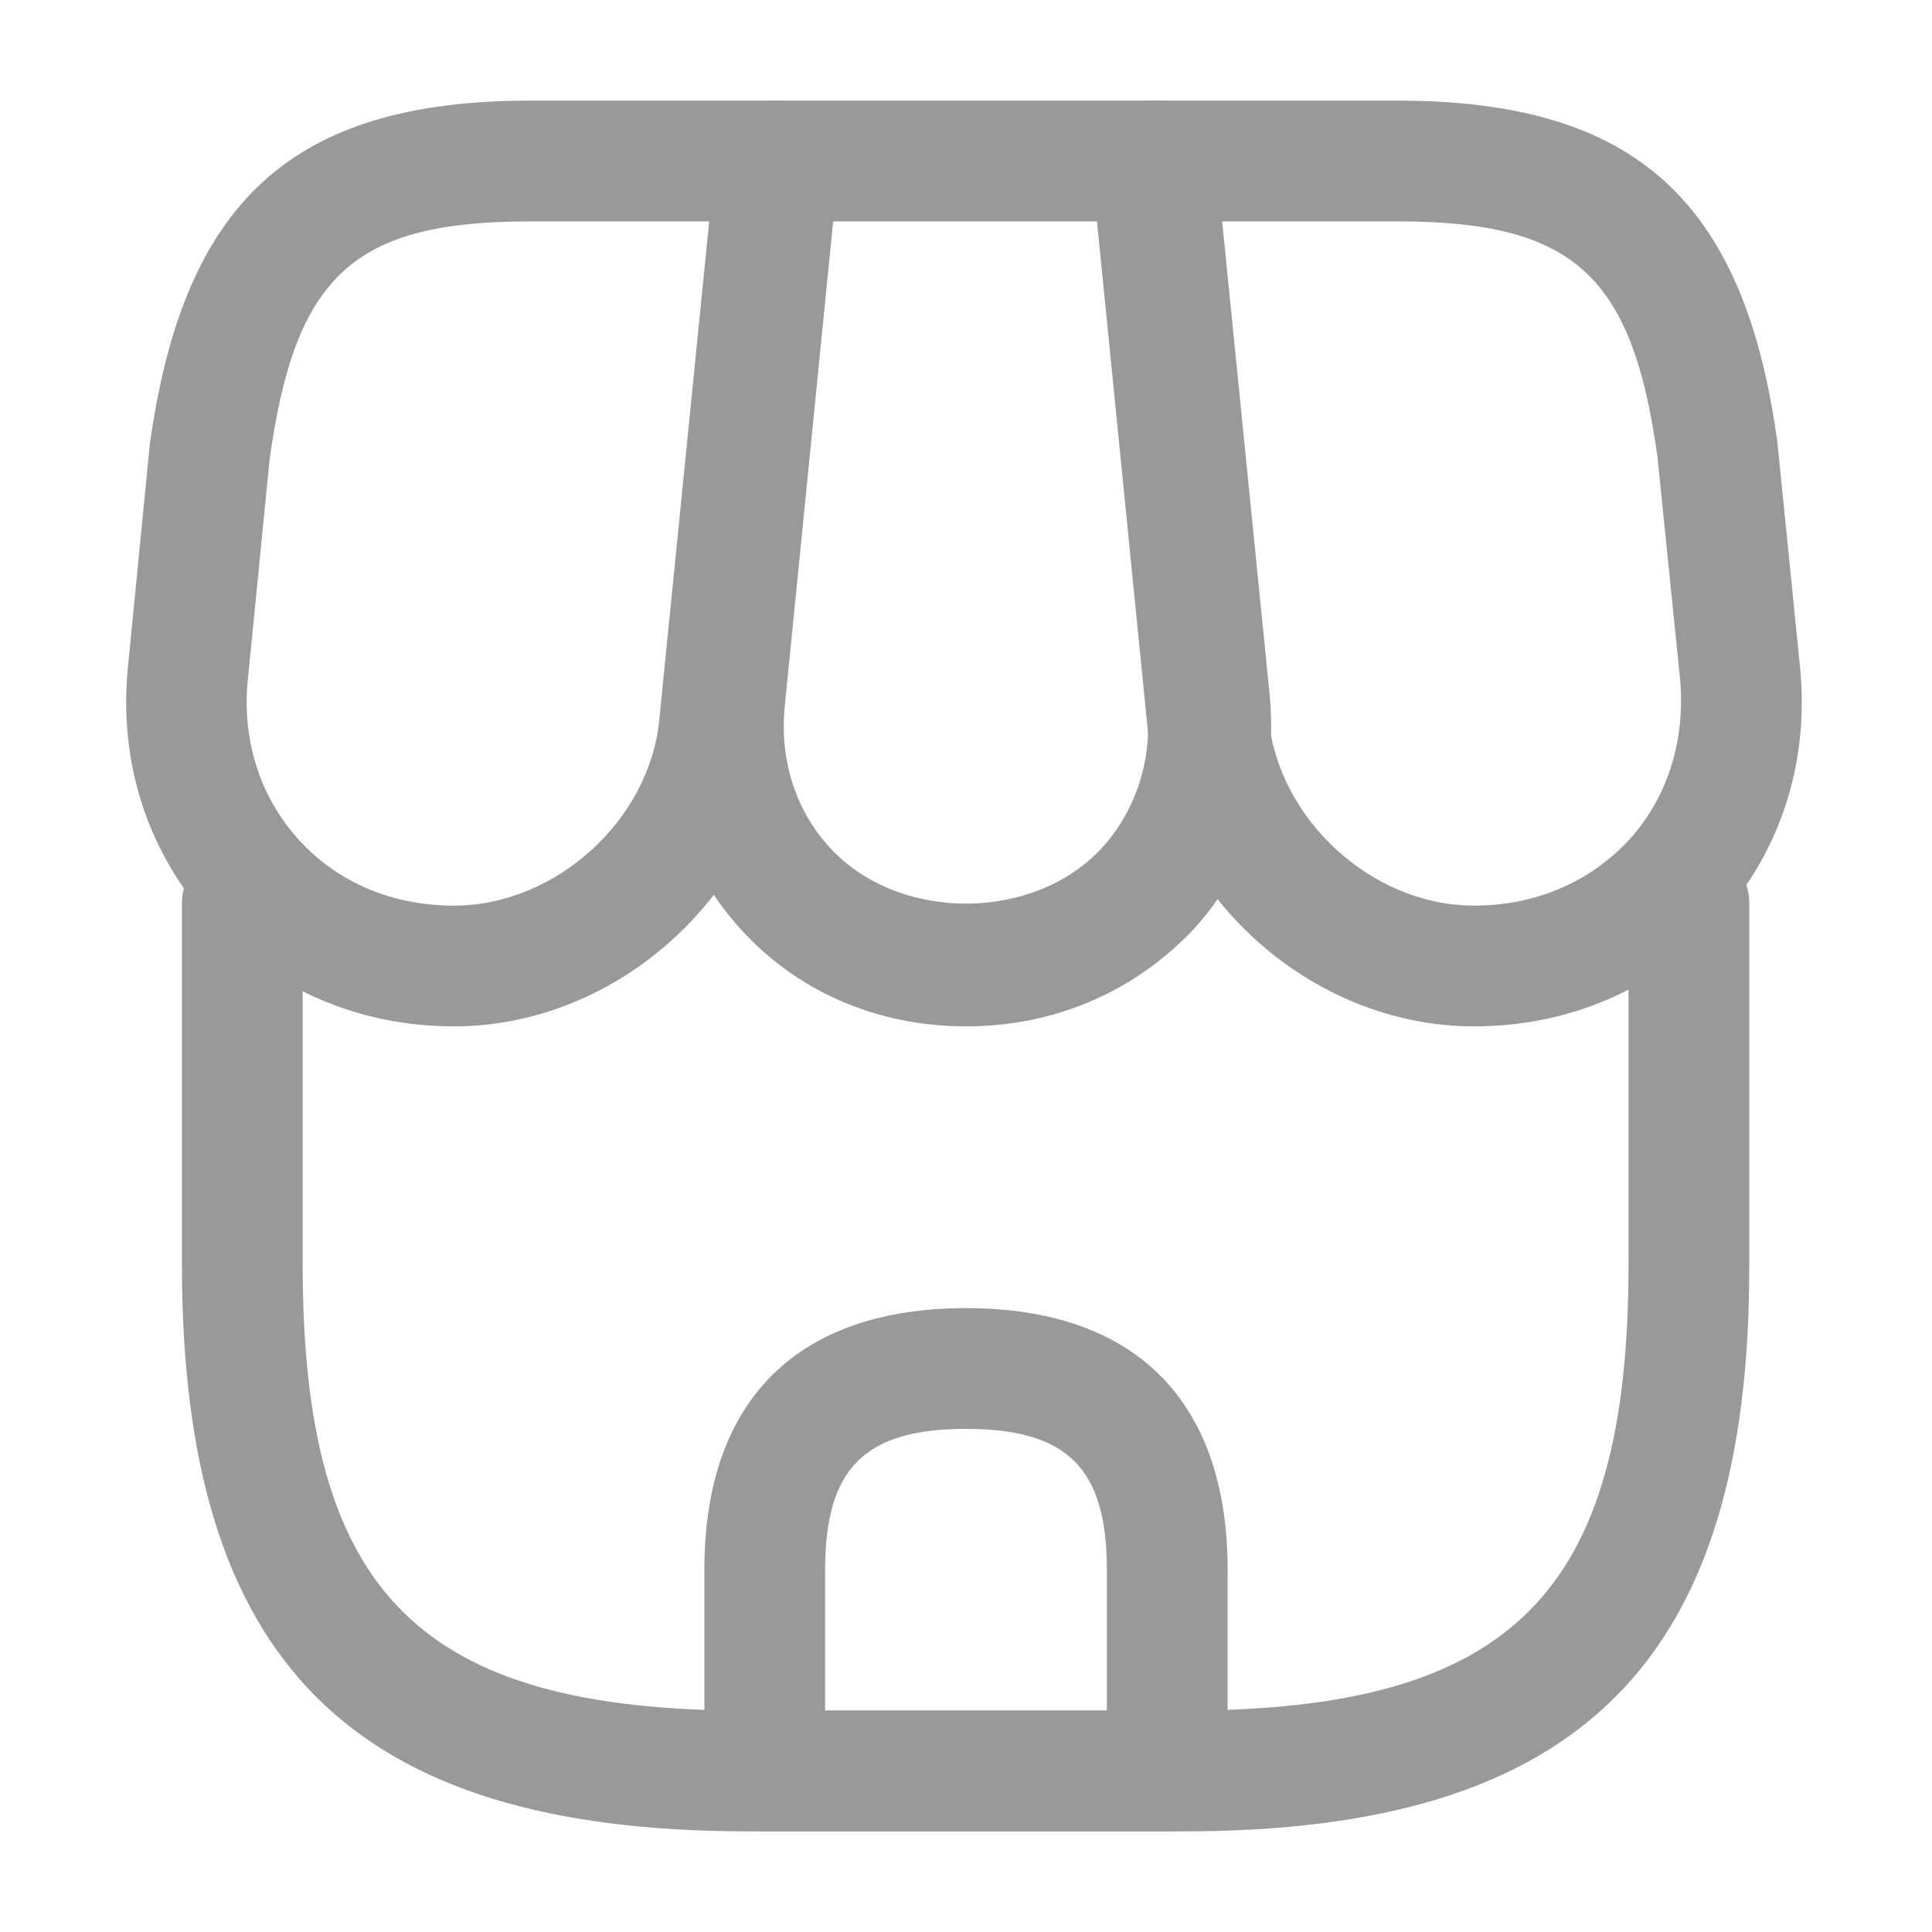
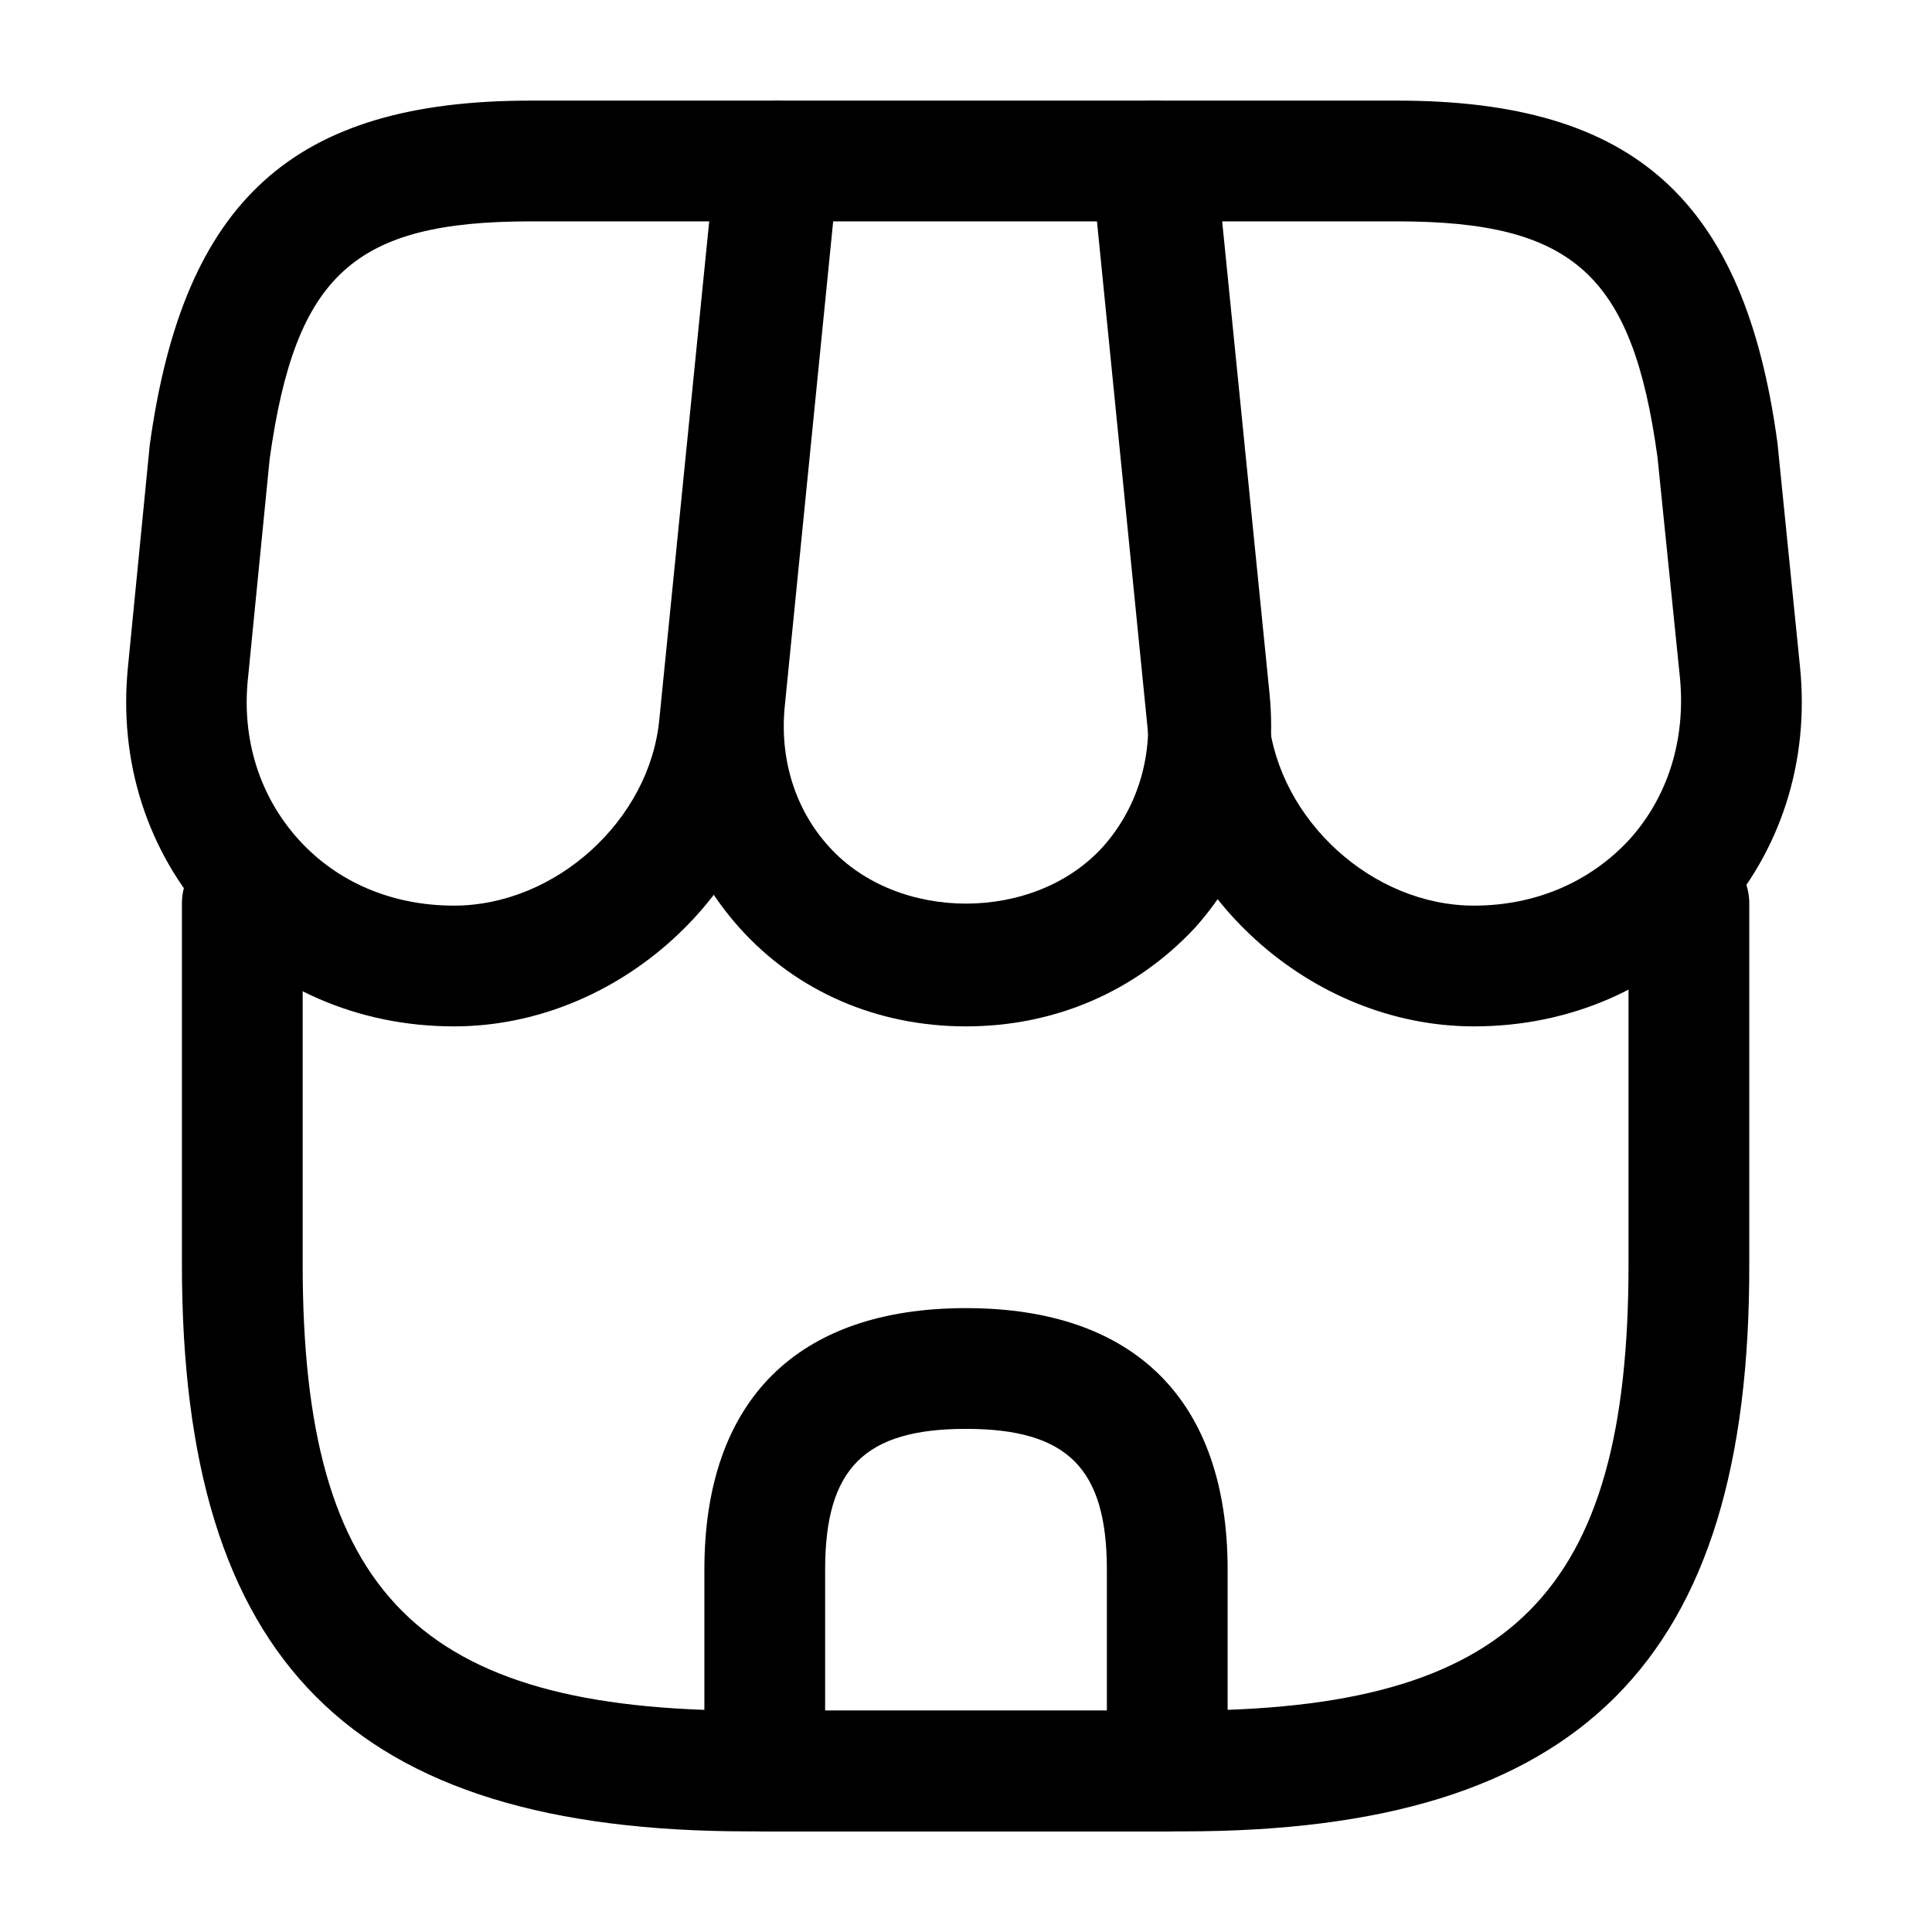
<svg xmlns="http://www.w3.org/2000/svg" width="24" height="24" viewBox="0 0 24 24" fill="none">
-   <g opacity="0.4">
+   <g>
    <path d="M14.7 22.75H9.3C4.36 22.75 2.26 20.64 2.26 15.71V11.22C2.26 10.81 2.6 10.47 3.01 10.47C3.42 10.47 3.76 10.81 3.76 11.22V15.71C3.76 19.8 5.21 21.25 9.3 21.25H14.69C18.78 21.25 20.23 19.8 20.23 15.71V11.22C20.23 10.81 20.57 10.47 20.98 10.47C21.39 10.47 21.73 10.81 21.73 11.22V15.71C21.74 20.64 19.63 22.75 14.7 22.75Z" fill="black" />
    <path d="M12 12.75C10.9 12.75 9.9 12.32 9.19 11.53C8.48 10.74 8.15 9.71 8.26 8.61L8.93 1.93C8.97 1.55 9.29 1.25 9.68 1.25H14.35C14.74 1.25 15.06 1.54 15.1 1.93L15.77 8.61C15.88 9.71 15.55 10.74 14.84 11.53C14.1 12.32 13.1 12.75 12 12.75ZM10.35 2.75L9.75 8.76C9.68 9.43 9.88 10.06 10.3 10.52C11.15 11.46 12.85 11.46 13.7 10.52C14.12 10.05 14.32 9.42 14.25 8.76L13.65 2.75H10.35Z" fill="black" />
    <path d="M18.31 12.75C16.28 12.75 14.47 11.11 14.26 9.09L13.56 2.08C13.54 1.87 13.61 1.66 13.75 1.5C13.89 1.34 14.09 1.25 14.31 1.25H17.36C20.3 1.25 21.67 2.48 22.08 5.5L22.36 8.28C22.48 9.46 22.12 10.58 21.35 11.43C20.58 12.28 19.5 12.75 18.31 12.75ZM15.14 2.75L15.76 8.94C15.89 10.19 17.05 11.25 18.31 11.25C19.07 11.25 19.75 10.96 20.24 10.43C20.72 9.9 20.94 9.19 20.87 8.43L20.59 5.68C20.28 3.42 19.55 2.75 17.36 2.75H15.14Z" fill="black" />
    <path d="M5.64 12.75C4.45 12.75 3.37 12.28 2.6 11.43C1.83 10.58 1.47 9.46 1.59 8.28L1.86 5.53C2.28 2.48 3.65 1.25 6.59 1.25H9.64C9.85 1.25 10.05 1.34 10.2 1.5C10.35 1.66 10.41 1.87 10.39 2.08L9.69 9.09C9.48 11.11 7.67 12.75 5.64 12.75ZM6.59 2.75C4.4 2.75 3.67 3.41 3.35 5.7L3.08 8.43C3 9.19 3.23 9.9 3.71 10.43C4.19 10.96 4.87 11.25 5.64 11.25C6.9 11.25 8.07 10.19 8.19 8.94L8.81 2.75H6.59Z" fill="black" />
    <path d="M14.5 22.75H9.5C9.09 22.75 8.75 22.41 8.75 22V19.5C8.75 17.4 9.9 16.25 12 16.25C14.1 16.25 15.25 17.4 15.25 19.5V22C15.25 22.41 14.91 22.75 14.5 22.75ZM10.25 21.25H13.75V19.5C13.75 18.24 13.26 17.75 12 17.75C10.74 17.75 10.25 18.24 10.25 19.5V21.25Z" fill="black" />
  </g>
</svg>
